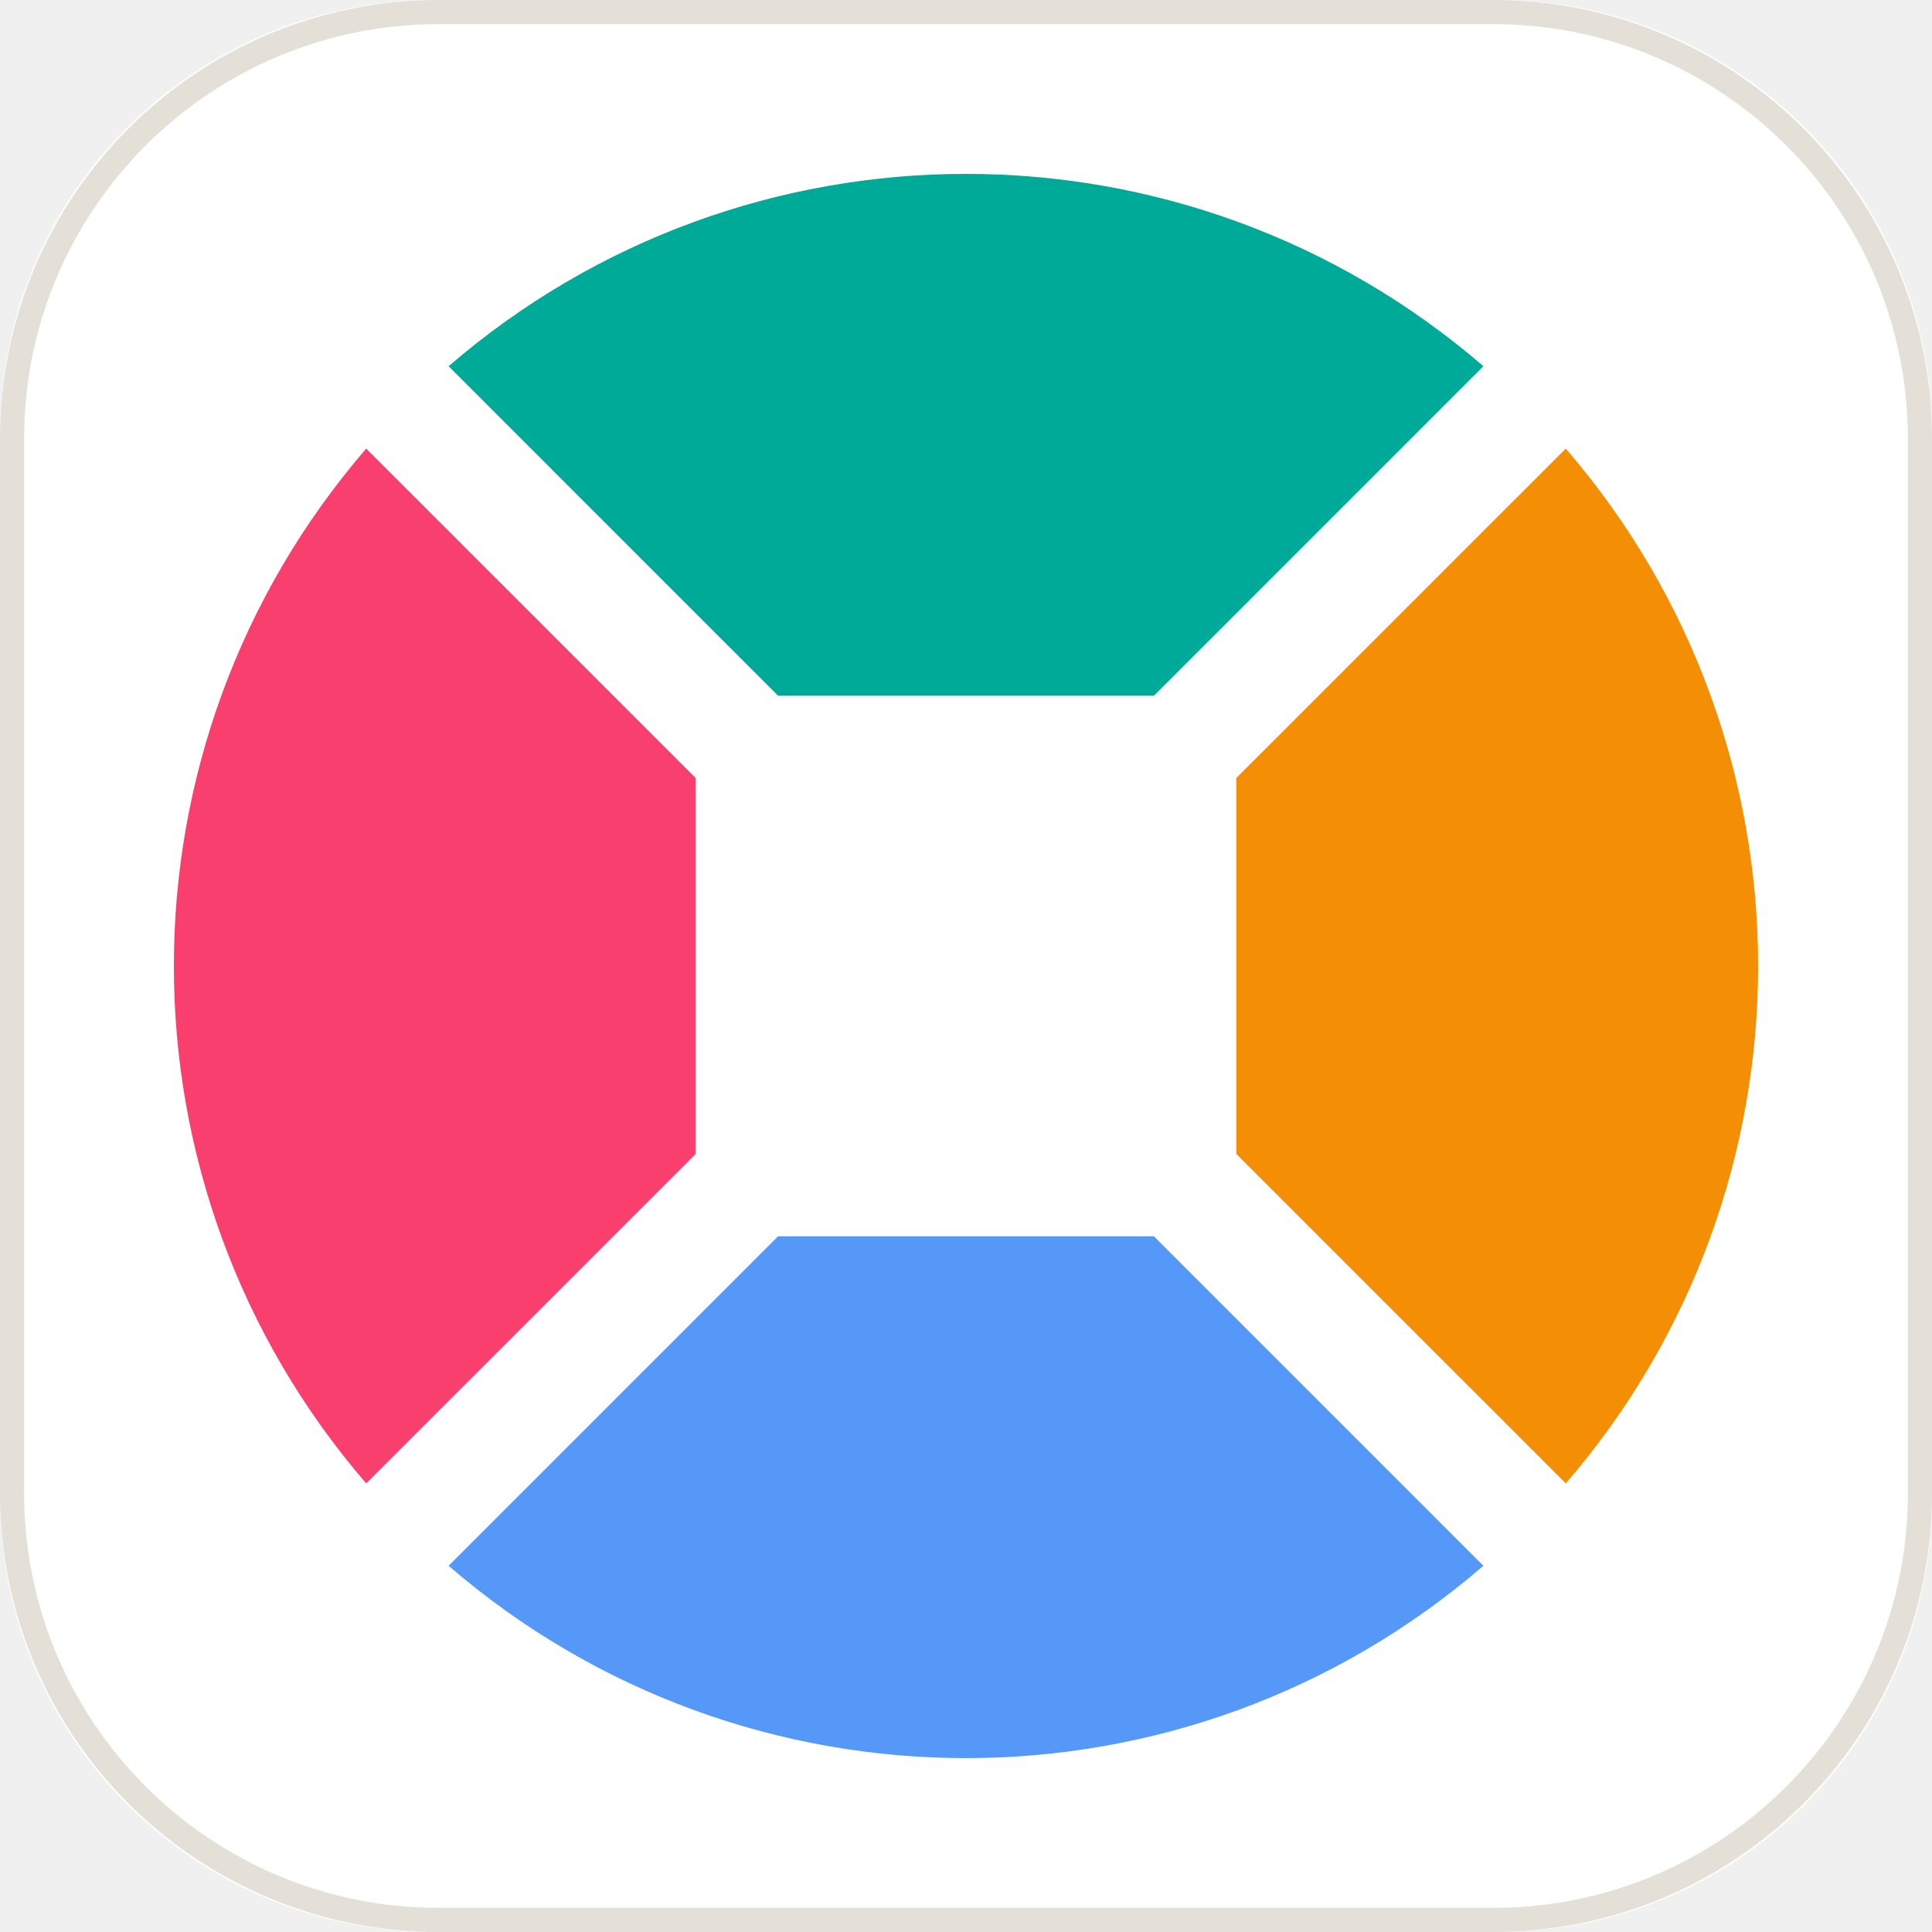
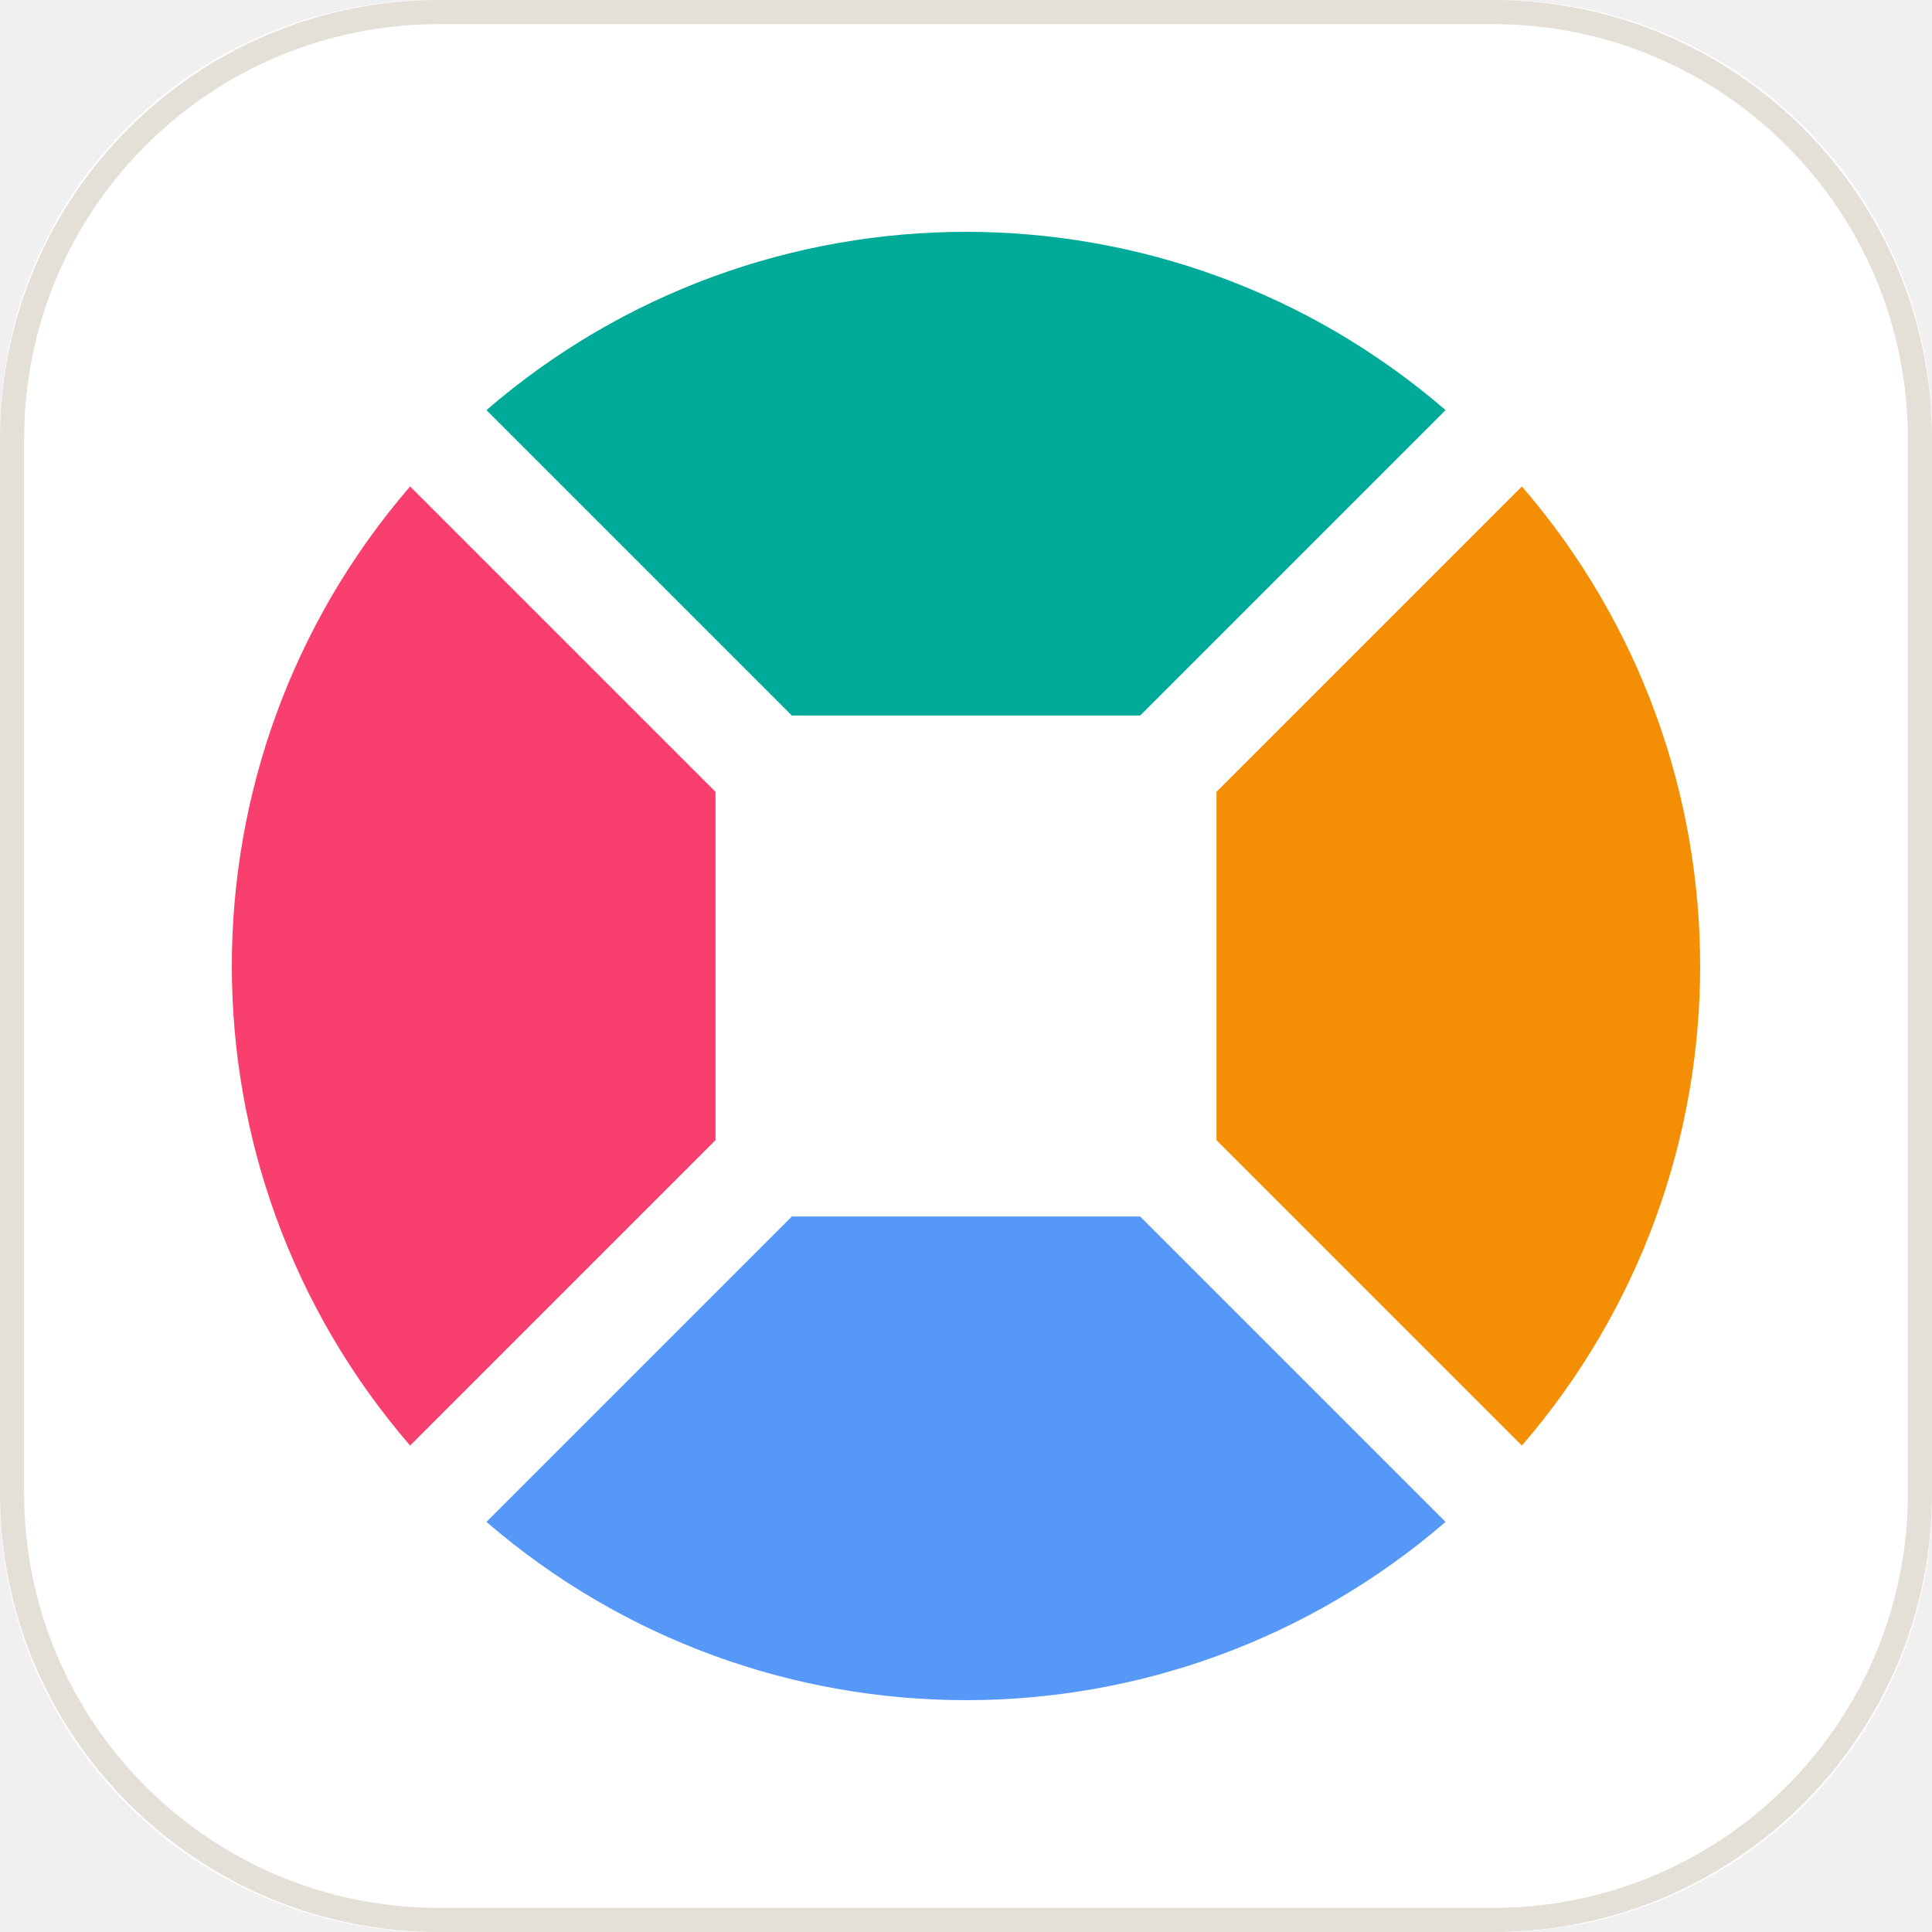
<svg xmlns="http://www.w3.org/2000/svg" width="1024" height="1024" viewBox="0 0 120 120" role="img" aria-label="Centraid">
  <rect width="120" height="120" rx="27" fill="#FFFFFF" />
  <rect x=".75" y=".75" width="118.5" height="118.5" rx="26.5" fill="none" stroke="#E4E0D8" stroke-width="1.5" />
-   <path d="M76.786 48.33 L97.254 27.863 A49.2 49.2 0 0 1 97.254 92.137 L76.786 71.67 Z" fill="#F48E04" />
-   <path d="M71.67 76.786 L92.137 97.254 A49.2 49.2 0 0 1 27.863 97.254 L48.33 76.786 Z" fill="#5698F8" />
-   <path d="M43.214 71.67 L22.746 92.137 A49.2 49.2 0 0 1 22.746 27.863 L43.214 48.33 Z" fill="#F83F6E" />
-   <path d="M48.33 43.214 L27.863 22.746 A49.2 49.2 0 0 1 92.137 22.746 L71.67 43.214 Z" fill="#00AA98" />
+   <path d="M75.558 49.184 L94.528 30.214 A45.6 45.6 0 0 1 94.528 89.786 L75.558 70.816 Z" fill="#F48E04" />
+   <path d="M70.816 75.558 L89.786 94.528 A45.6 45.6 0 0 1 30.214 94.528 L49.184 75.558 Z" fill="#5698F8" />
+   <path d="M44.442 70.816 L25.472 89.786 A45.6 45.6 0 0 1 25.472 30.214 L44.442 49.184 Z" fill="#F83F6E" />
+   <path d="M49.184 44.442 L30.214 25.472 A45.6 45.6 0 0 1 89.786 25.472 L70.816 44.442 Z" fill="#00AA98" />
</svg>
